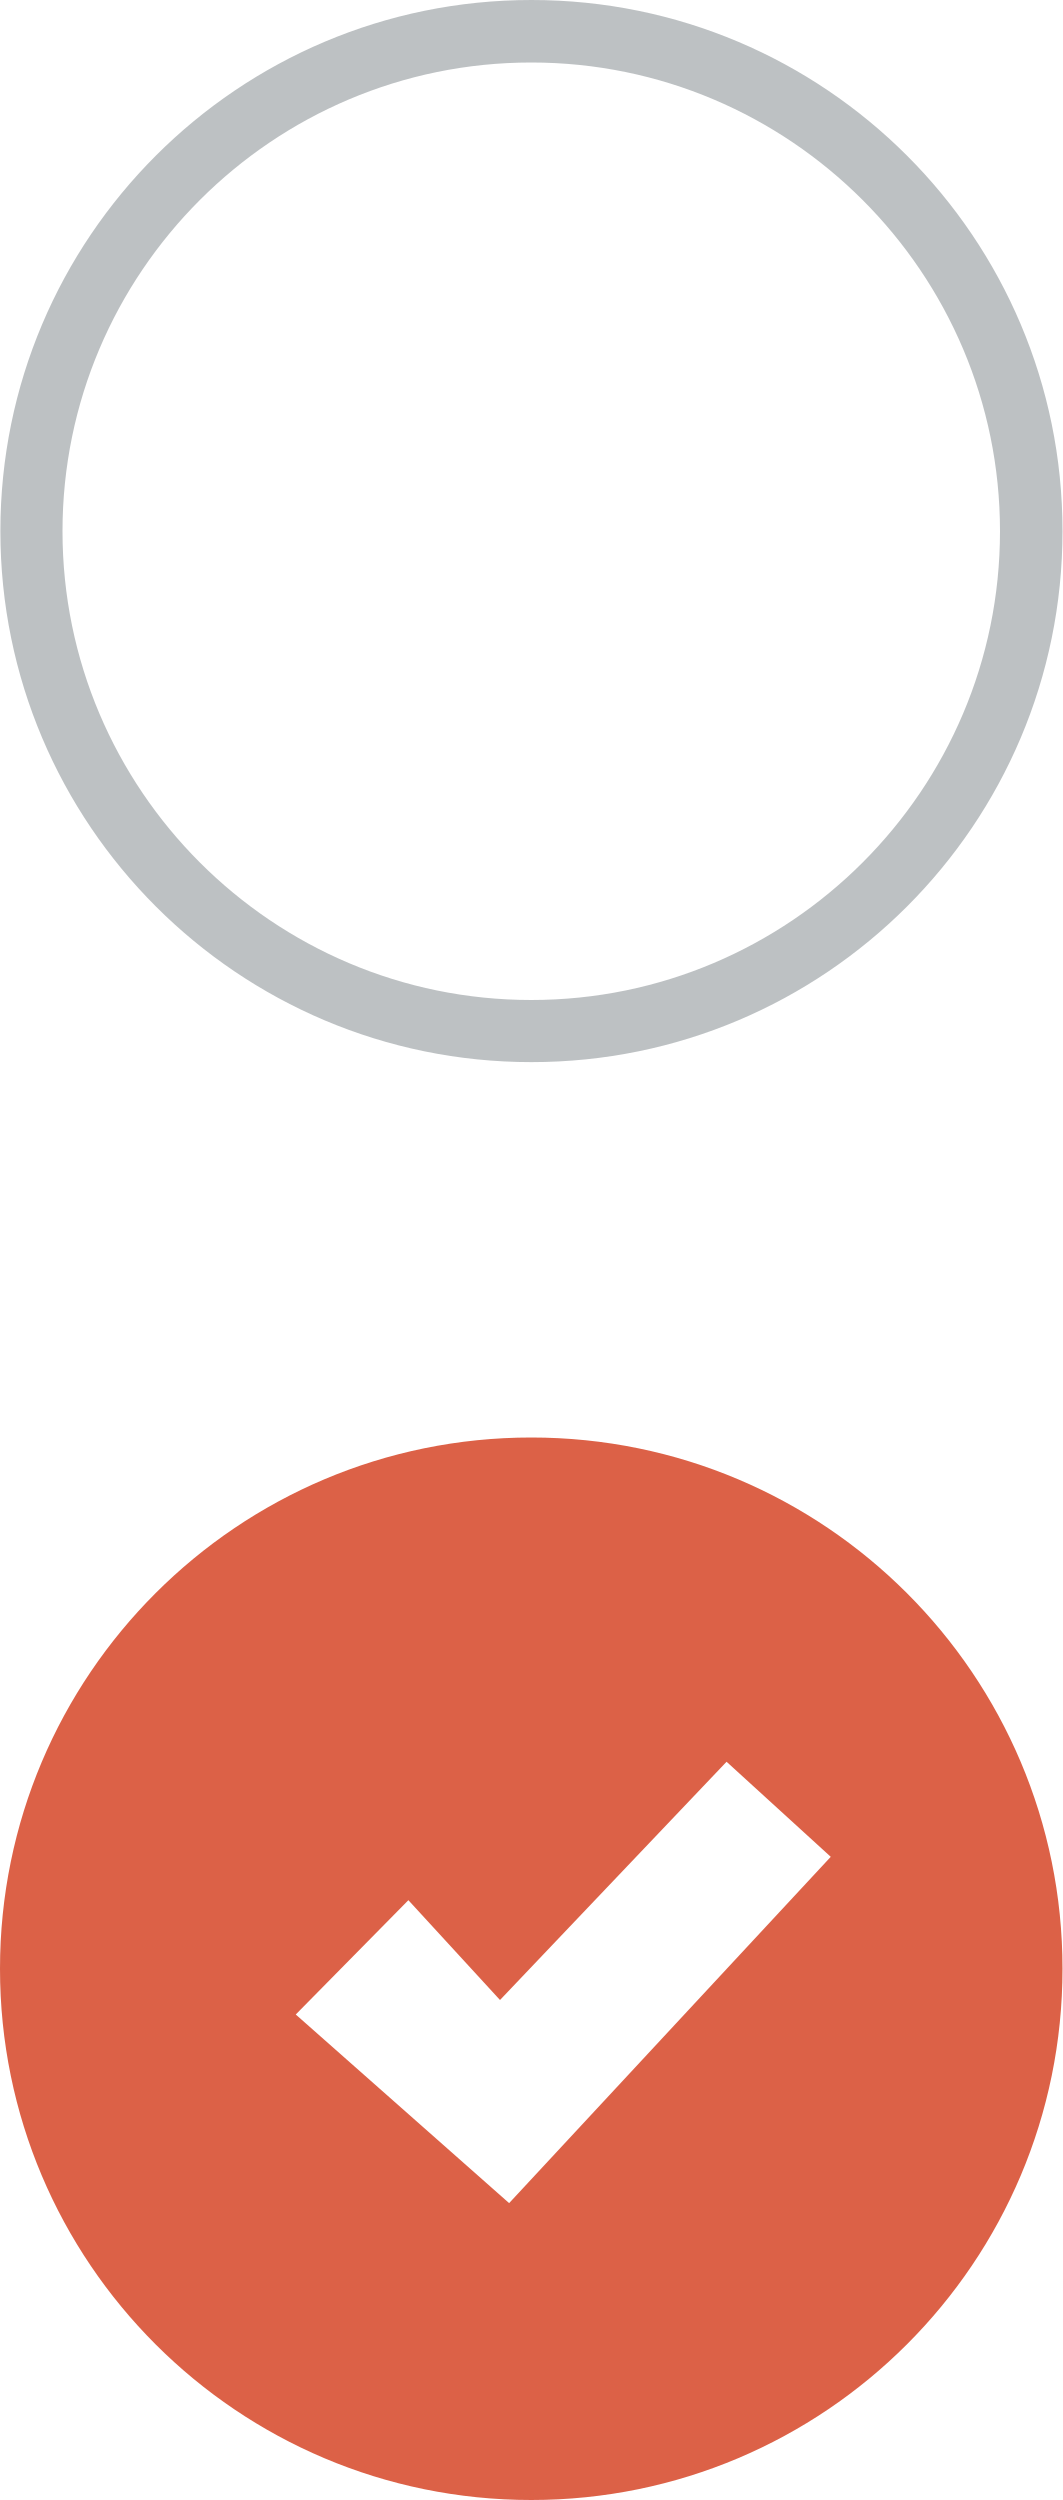
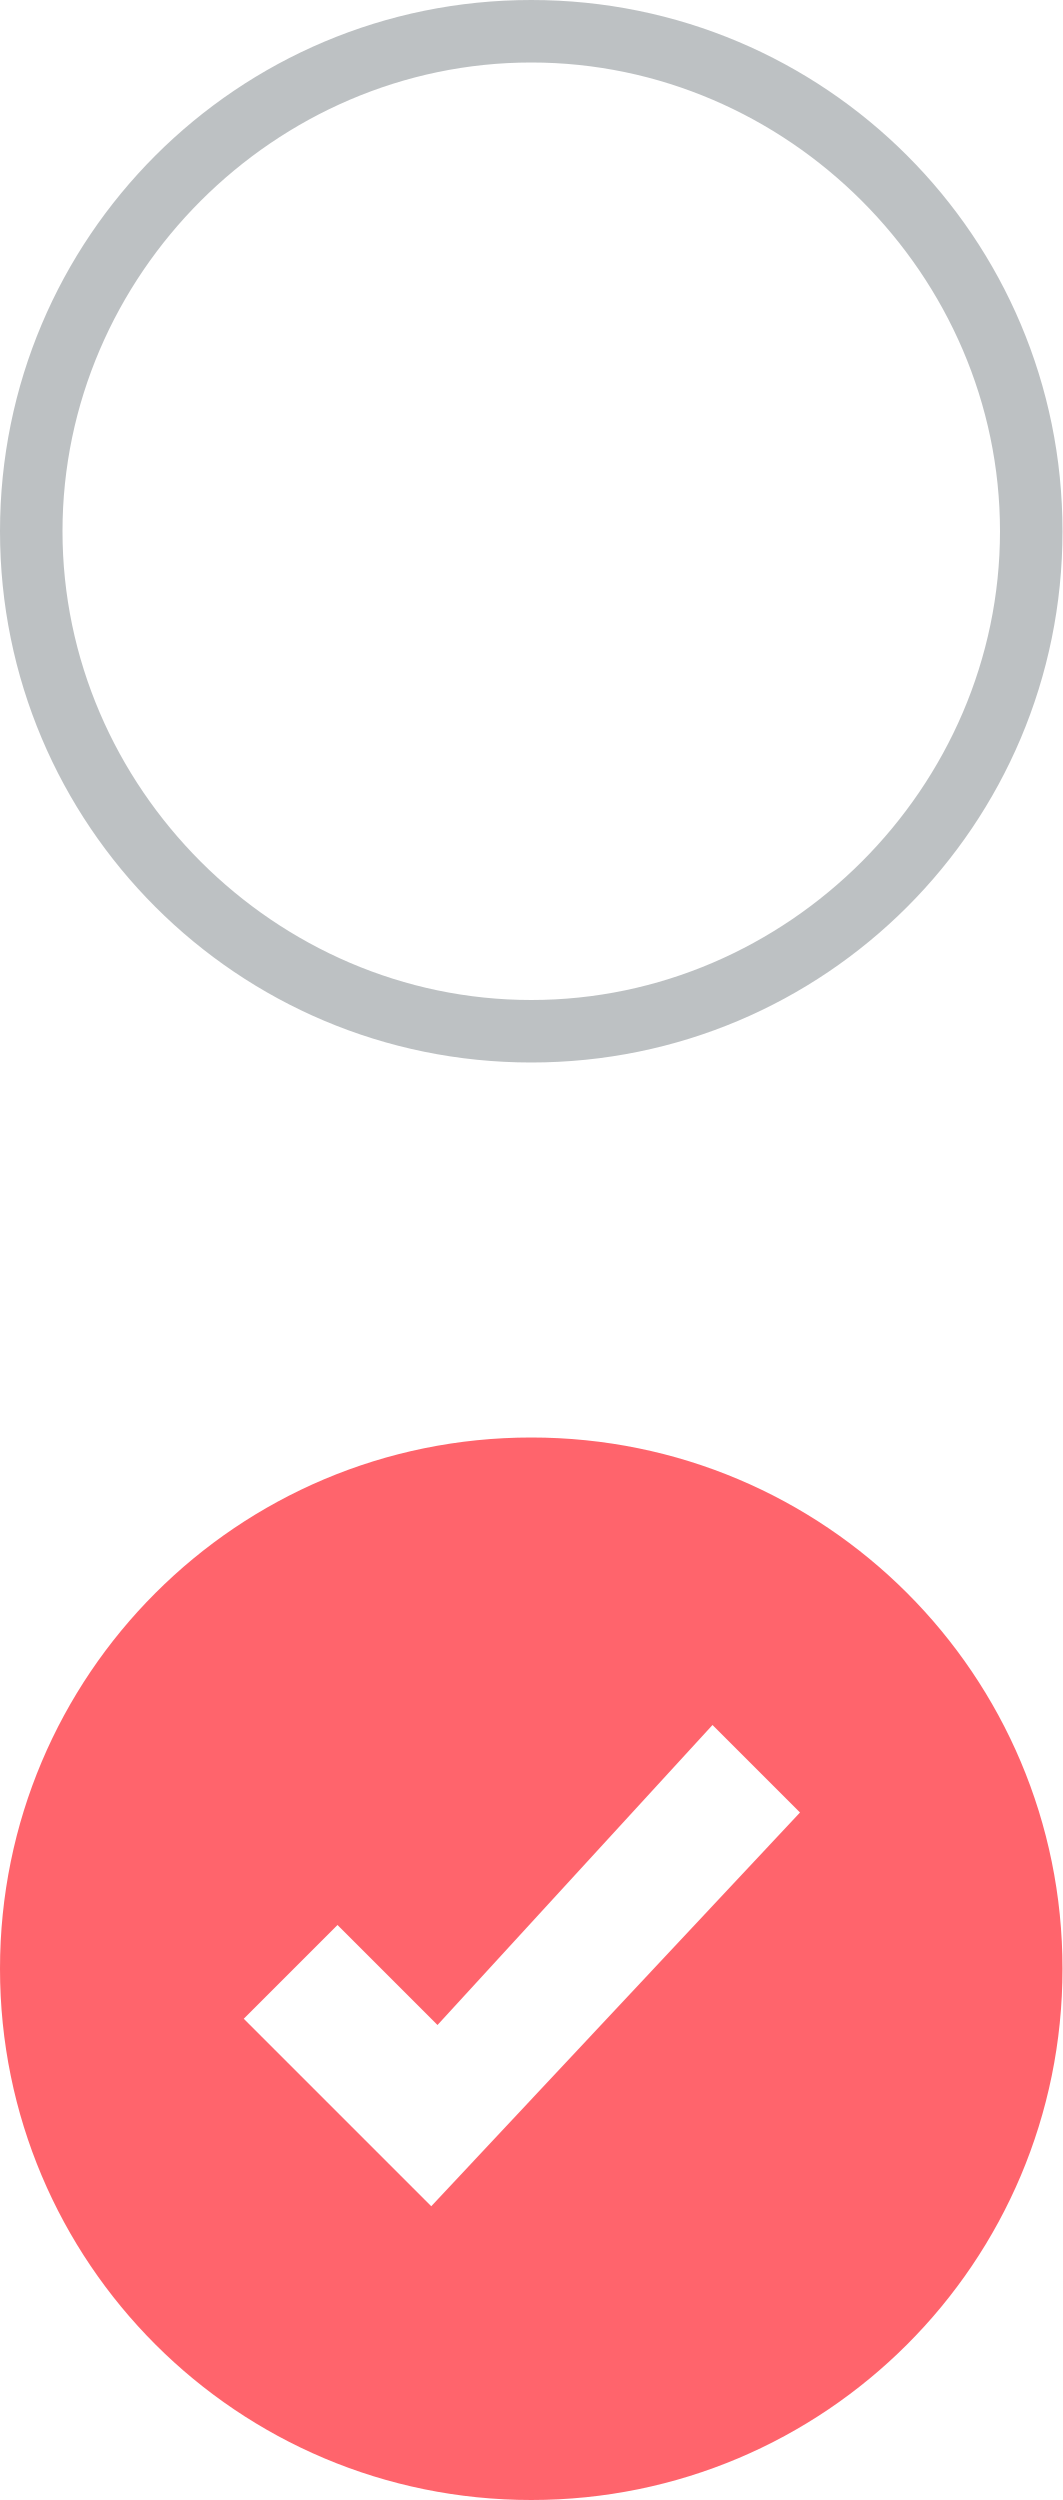
- <svg xmlns="http://www.w3.org/2000/svg" version="1.1" id="Layer_4" x="0px" y="0px" width="17px" height="40px" viewBox="2 -14 17 40" enable-background="new 2 -14 17 40" xml:space="preserve">
+ <svg xmlns="http://www.w3.org/2000/svg" version="1.1" id="Layer_4" x="0px" y="0px" width="17px" height="40px" viewBox="-631 381 17 40" enable-background="new -631 381 17 40" xml:space="preserve">
  <g id="on">
-     <path fill="#DC6147" d="M10.5,9C5.806,9,2,12.806,2,17.5S5.806,26,10.5,26s8.5-3.806,8.5-8.5S15.194,9,10.5,9z M10.146,21.25  l-3.414-3.018l1.802-1.829L10,18l3.625-3.812l1.667,1.521L10.146,21.25z" />
+     <path fill="#FF646C" d="M-622.5,404c-4.7,0-8.5,3.8-8.5,8.5s3.8,8.5,8.5,8.5s8.5-3.8,8.5-8.5S-617.8,404-622.5,404z M-624.1,416.3   l-3-3l1.5-1.5l1.6,1.6l4.4-4.8l1.4,1.4L-624.1,416.3z" />
  </g>
  <g id="off">
-     <path fill="#BDC1C3" d="M10.5-13c4.136,0,7.5,3.364,7.5,7.5S14.636,2,10.5,2S3-1.364,3-5.5S6.364-13,10.5-13 M10.503-14  c-4.693,0-8.497,3.805-8.497,8.497s3.805,8.497,8.497,8.497S19-0.81,19-5.503C19-10.195,15.195-14,10.503-14L10.503-14z" />
+     <path fill="#BDC1C3" d="M-622.5,382c4.1,0,7.5,3.4,7.5,7.5s-3.4,7.5-7.5,7.5s-7.5-3.4-7.5-7.5S-626.6,382-622.5,382 M-622.5,381   c-4.7,0-8.5,3.8-8.5,8.5s3.8,8.5,8.5,8.5s8.5-3.8,8.5-8.5S-617.8,381-622.5,381L-622.5,381z" />
  </g>
</svg>
